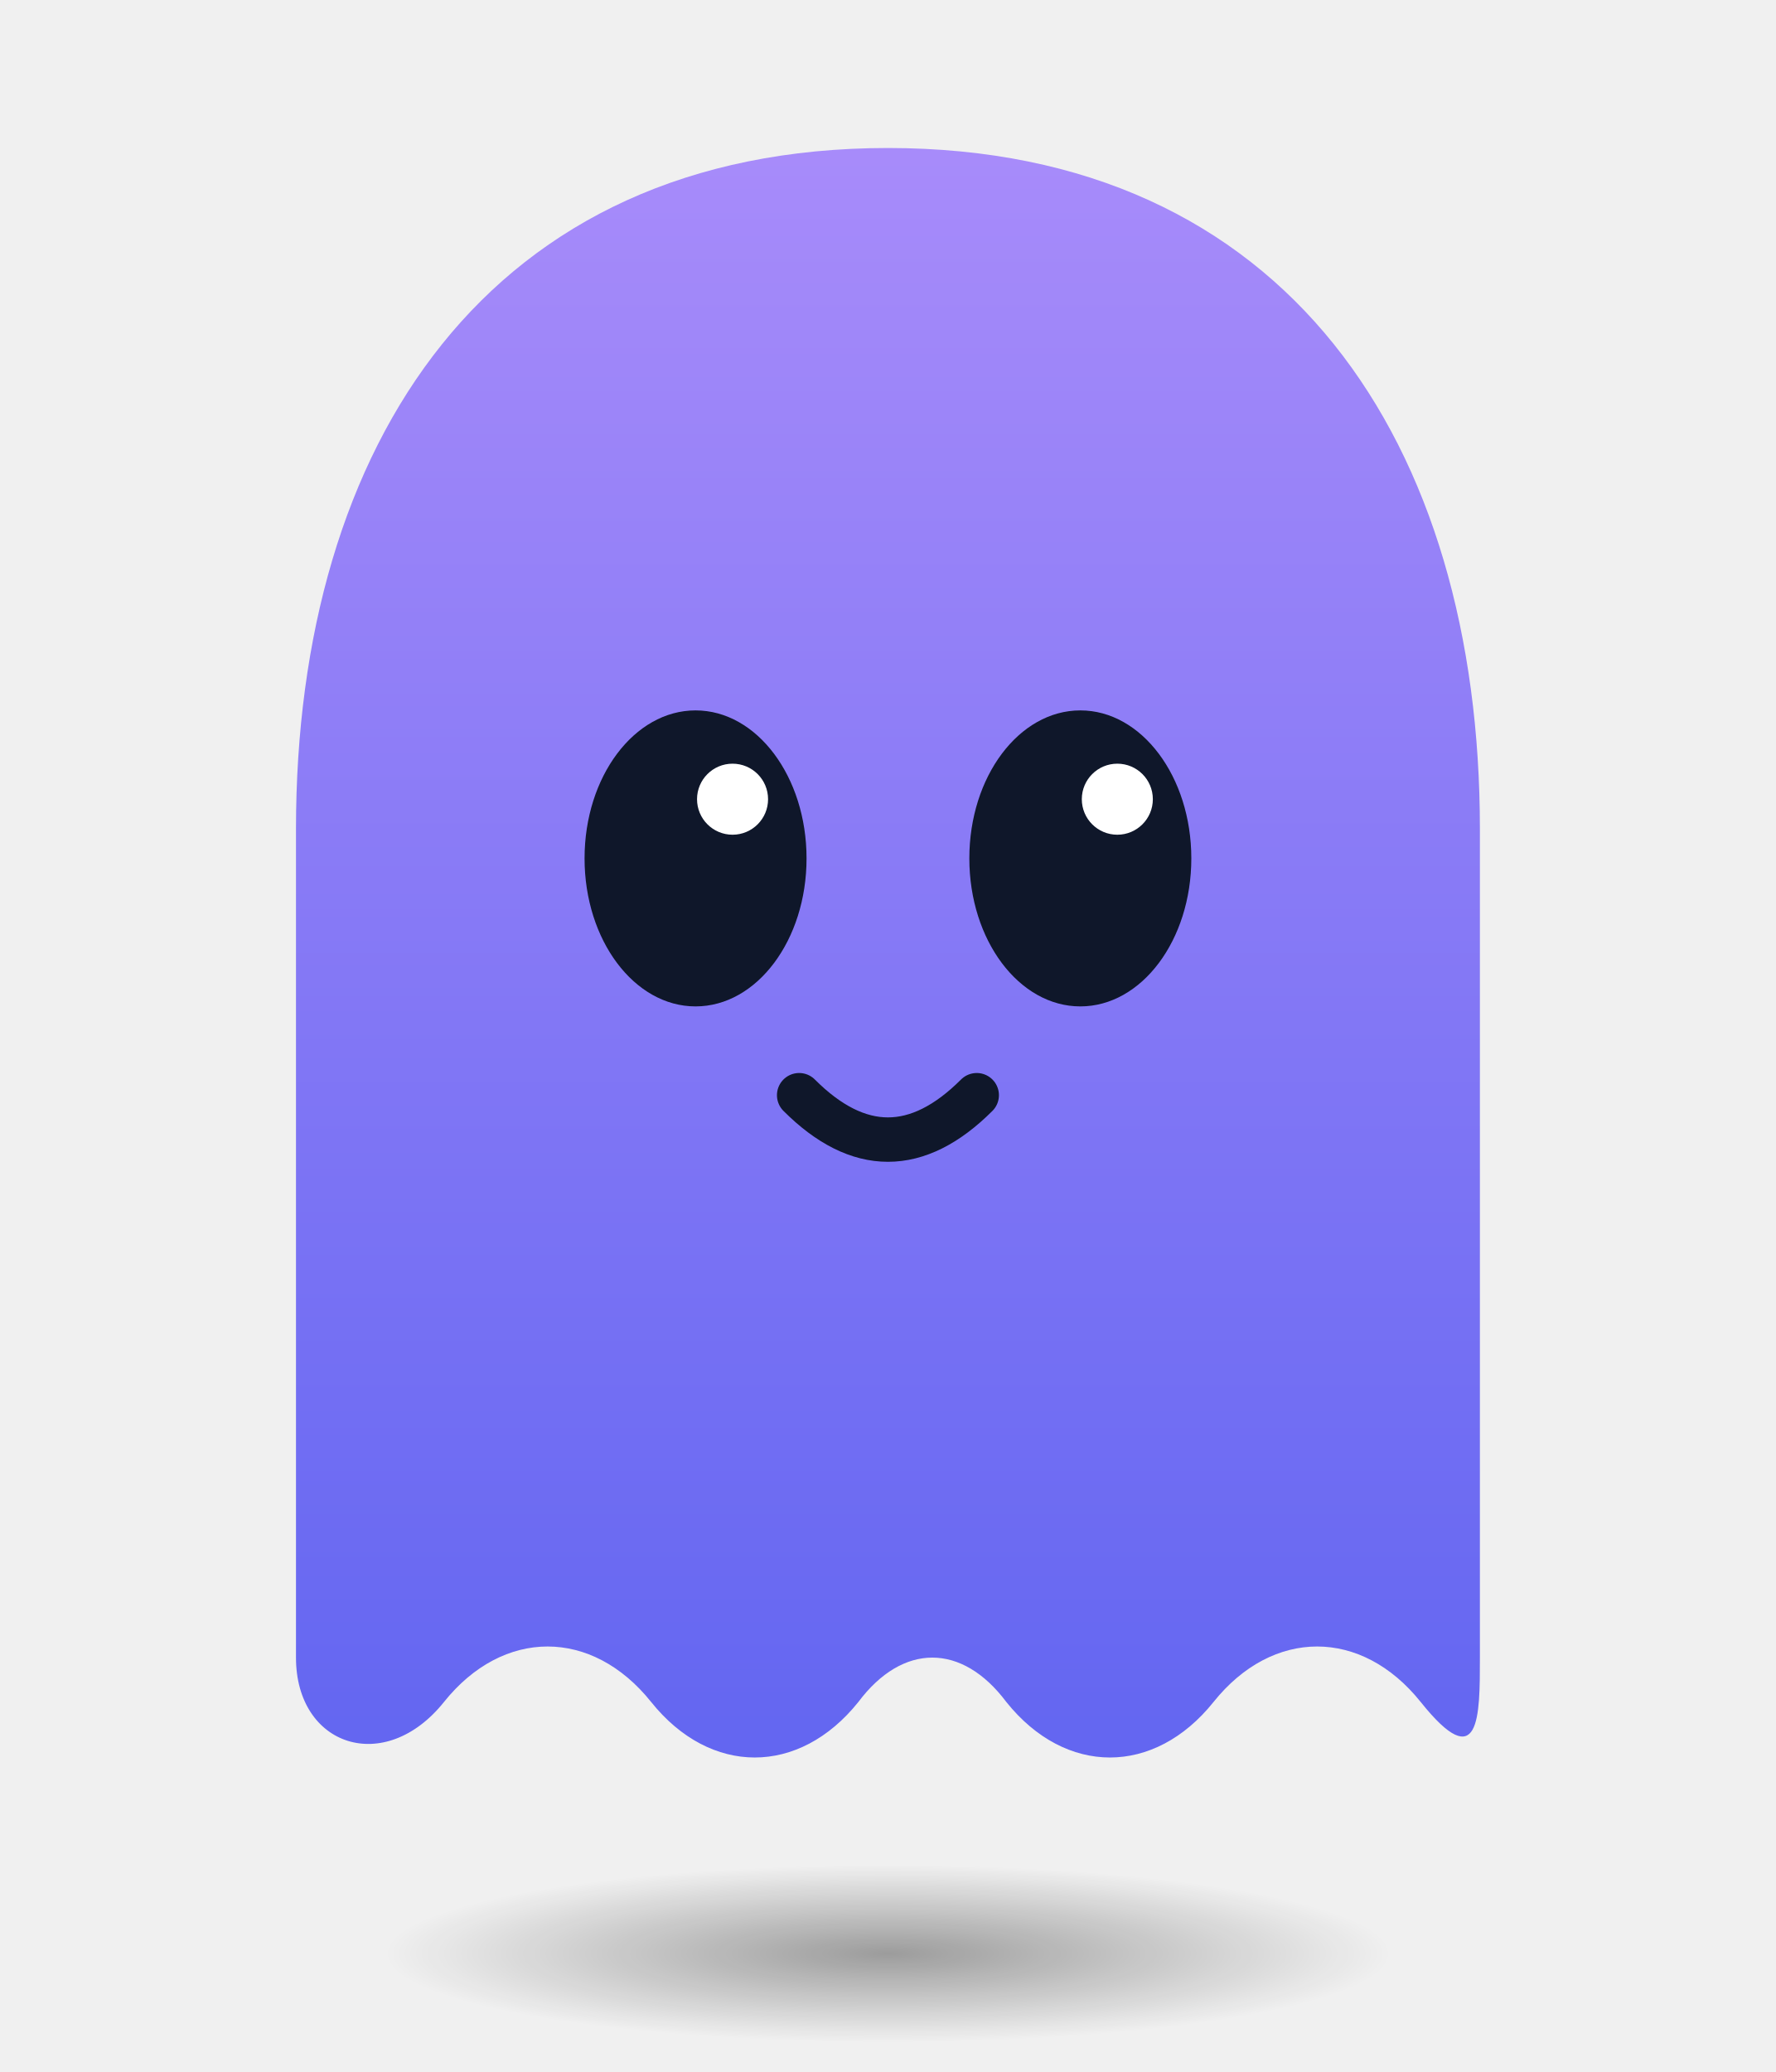
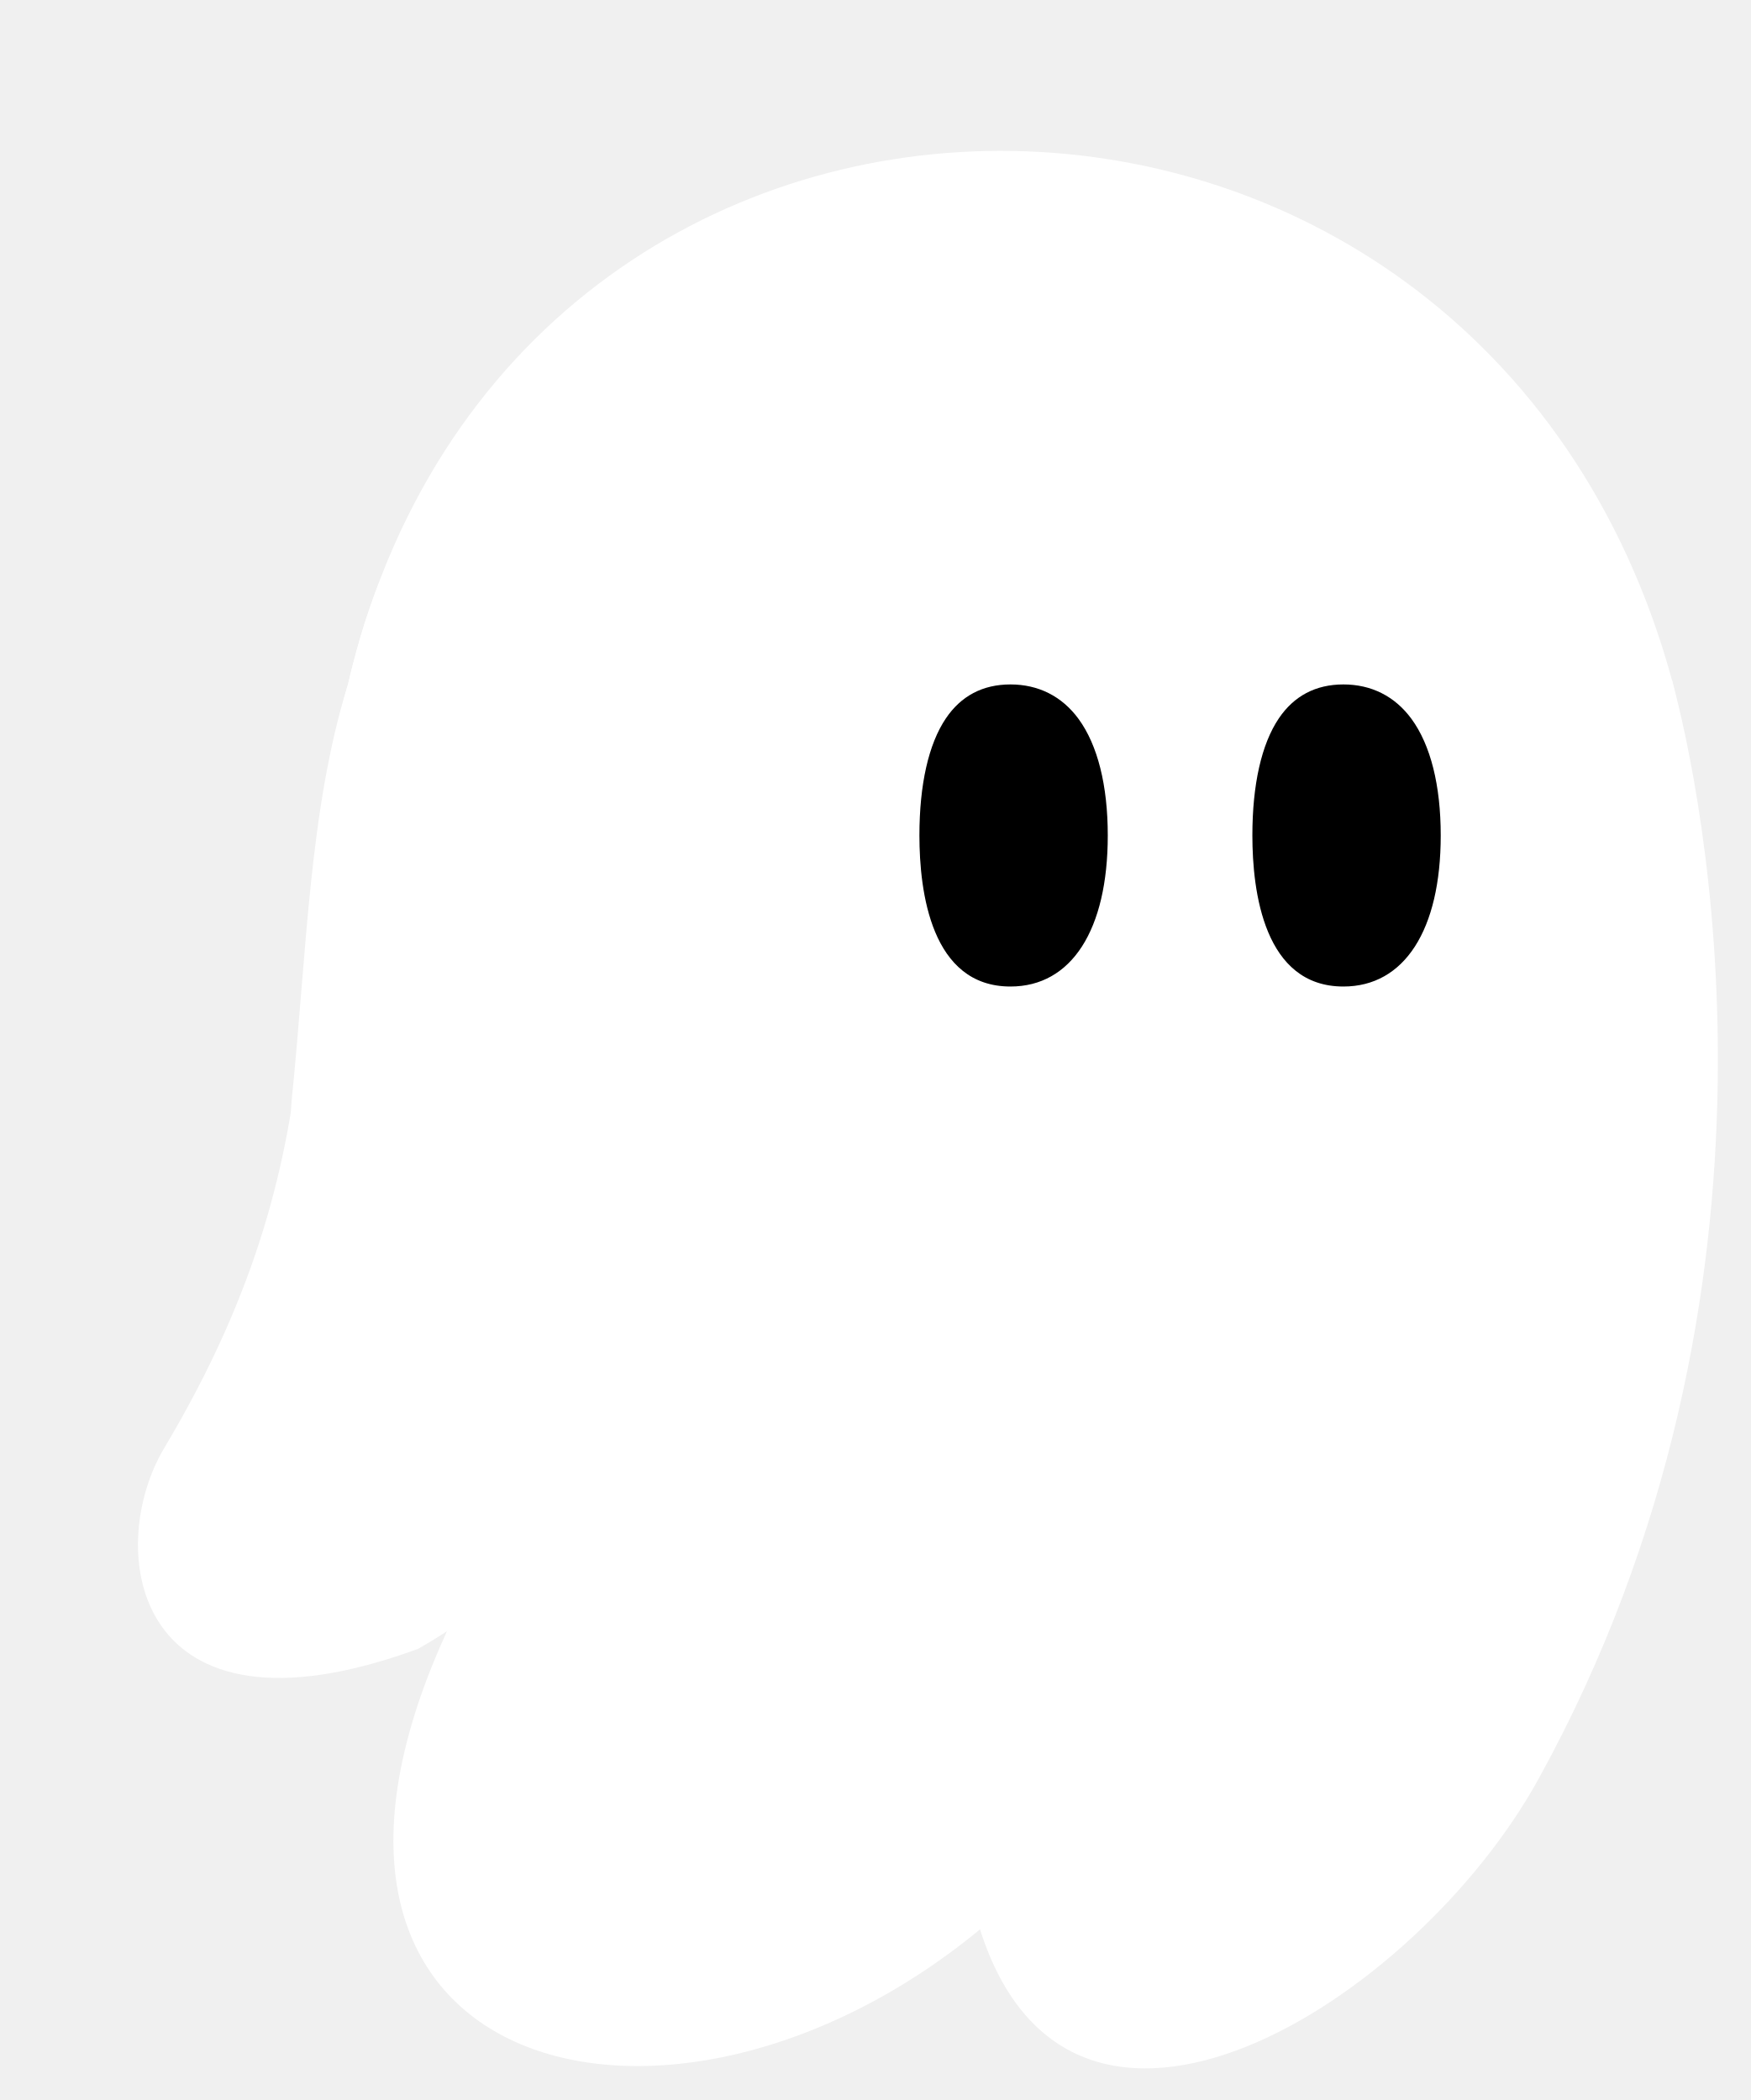
- <svg xmlns="http://www.w3.org/2000/svg" viewBox="0 0 120 140" width="120" height="140" role="img" aria-label="Fantasminha do Kiro">
+ <svg xmlns="http://www.w3.org/2000/svg" viewBox="0 0 500 600" width="500" height="600" preserveAspectRatio="xMidYMid slice" style="width: 100%; height: 100%; transform: translate3d(0px, 0px, 0px); content-visibility: visible;">
  <defs>
-     <linearGradient id="corpoFantasminha" x1="0" y1="0" x2="0" y2="1">
-       <stop offset="0%" stop-color="#a78bfa" />
-       <stop offset="100%" stop-color="#6366f1" />
-     </linearGradient>
-     <radialGradient id="sombraFantasminha" cx="50%" cy="50%" r="50%">
-       <stop offset="0%" stop-color="#000000" stop-opacity="0.35" />
-       <stop offset="100%" stop-color="#000000" stop-opacity="0" />
-     </radialGradient>
+     <clipPath id="__lottie_element_20">
+       <rect width="500" height="600" x="0" y="0" />
+     </clipPath>
  </defs>
-   <ellipse cx="60" cy="132" rx="34" ry="6" fill="url(#sombraFantasminha)" />
-   <path fill="url(#corpoFantasminha)" d="M60 10        C 33 10, 20 30, 20 56        L 20 112        C 20 118, 26 120, 30 115        C 34 110, 40 110, 44 115        C 48 120, 54 120, 58 115        C 61 111, 65 111, 68 115        C 72 120, 78 120, 82 115        C 86 110, 92 110, 96 115        C 100 120, 100 116, 100 112        L 100 56        C 100 30, 87 10, 60 10 Z" />
-   <ellipse cx="47" cy="58" rx="7.5" ry="10" fill="#0f172a" />
-   <ellipse cx="73" cy="58" rx="7.5" ry="10" fill="#0f172a" />
-   <circle cx="49.5" cy="54" r="2.4" fill="#ffffff" />
-   <circle cx="75.5" cy="54" r="2.4" fill="#ffffff" />
-   <path d="M54 74 Q60 80 66 74" fill="none" stroke="#0f172a" stroke-width="3" stroke-linecap="round" />
+   <g clip-path="url(#__lottie_element_20)">
+     <g transform="matrix(1.45761,0,0,1.45761,265.367,317.039)" opacity="1" style="display: block;">
+       <g opacity="1" transform="matrix(1,0,0,1,0,0)">
+         <g opacity="1" transform="matrix(-1,0,0,1,0,0)">
+           <path fill="rgb(255,255,255)" fill-opacity="1" d=" M124.872,-2.098 C121.933,-31.071 121.463,-58.981 113.863,-83.37 C81.313,-222.739 -107.797,-222.6 -145.633,-84.076 C-201.448,150.349 133.689,84.831 124.872,-2.098z" />
+         </g>
+       </g>
+     </g>
+     <g transform="matrix(1.45761,0,0,1.45761,265.3669,317.039)" opacity="1" style="display: block;">
+       <g opacity="1" transform="matrix(1,0,0,1,0,0)">
+         <g opacity="1" transform="matrix(-1,0,0,1,0,0)">
+           <path fill="rgb(255,255,255)" fill-opacity="1" d=" M-9.994,160.678 C7.798,54.302 -74.528,-129.561 -145.633,-84.076 C-151.149,-63.764 -172.644,34.713 -119.418,131.246 C-95.27,175.043 -27.933,217.214 -9.994,160.678z" />
+         </g>
+       </g>
+     </g>
+     <g transform="matrix(1.45761,0,0,1.45761,265.3669,317.0385)" opacity="1" style="display: block;">
+       <g opacity="1" transform="matrix(1,0,0,1,0,0)">
+         <g opacity="1" transform="matrix(-1,0,0,1,0,0)">
+           <path fill="rgb(255,255,255)" fill-opacity="1" d=" M-9.994,160.677 C51.057,211.092 133.831,189.493 94.958,103.345 C94.958,103.345 29.176,-50.213 -20.944,-22.834 C-74.722,6.544 -64.237,96.151 -9.994,160.677z" />
+         </g>
+       </g>
+     </g>
+     <g transform="matrix(1.45761,0,0,1.45761,265.3669,317.0392)" opacity="1" style="display: block;">
+       <g opacity="1" transform="matrix(1,0,0,1,0,0)">
+         <g opacity="1" transform="matrix(-1,0,0,1,0,0)">
+           <path fill="rgb(255,255,255)" fill-opacity="1" d=" M100.242,105.752 C100.242,105.757 100.242,105.736 100.242,105.736 C156.154,126.169 161.723,86.208 149.883,66.353 C112.421,3.534 128.201,-32.828 113.863,-83.37 C81.313,-222.739 -15.528,40.717 100.242,105.752z" />
+         </g>
+       </g>
+     </g>
+     <g transform="matrix(1.45761,0,0,1.45761,263.3001,317.039)" opacity="1" style="display: block;">
+       <g opacity="1" transform="matrix(1,0,0,1,17.992,-53.739)">
+         <path fill="rgb(0,0,0)" fill-opacity="1" d=" M-18.456,-0.001 C-18.456,11.057 -16.138,29.607 -0.615,29.607 C-0.615,29.607 -0.612,29.607 -0.612,29.607 C11.327,29.607 18.456,18.54 18.456,-0.001 C18.456,-9.814 16.48,-17.707 12.741,-22.831 C9.459,-27.328 4.807,-29.607 -0.615,-29.607 C-6.037,-29.607 -10.3,-27.363 -13.28,-22.94 C-16.667,-17.913 -18.456,-9.981 -18.456,-0.001z" />
+       </g>
+     </g>
+     <g transform="matrix(1.45761,0,0,1.45761,265.367,317.039)" opacity="1" style="display: block;">
+       <g opacity="1" transform="matrix(1,0,0,1,81.822,-53.739)">
+         <path fill="rgb(0,0,0)" fill-opacity="1" d=" M-18.456,-0.001 C-18.456,11.057 -16.138,29.607 -0.615,29.607 C-0.615,29.607 -0.612,29.607 -0.612,29.607 C11.327,29.607 18.456,18.54 18.456,-0.001 C18.456,-9.814 16.48,-17.707 12.741,-22.831 C9.459,-27.328 4.807,-29.607 -0.615,-29.607 C-6.037,-29.607 -10.3,-27.363 -13.28,-22.94 C-16.667,-17.913 -18.456,-9.981 -18.456,-0.001z" />
+       </g>
+     </g>
+     <g transform="matrix(-0.9999933,0,0,0.9999933,302.9999,284.132)" opacity="1" style="display: none;">
+       <g opacity="1" transform="matrix(1,0,0,1,0,0)">
+         <path fill="rgb(0,0,0)" fill-opacity="1" d=" M-102.75,-72 C-102.75,-72 -56,-72.003 -56,-72.003" />
+         <path stroke-linecap="round" stroke-linejoin="miter" fill-opacity="0" stroke-miterlimit="4" stroke="rgb(0,0,0)" stroke-opacity="1" stroke-width="22" d=" M-102.75,-72 C-102.75,-72 -56,-72.003 -56,-72.003" />
+       </g>
+     </g>
+     <g transform="matrix(-0.9999933,0,0,0.9999933,213.0012,284.132)" opacity="1" style="display: none;">
+       <g opacity="1" transform="matrix(1,0,0,1,0,0)">
+         <path fill="rgb(0,0,0)" fill-opacity="1" d=" M-102.75,-72 C-102.75,-72 -56,-72.003 -56,-72.003" />
+         <path stroke-linecap="round" stroke-linejoin="miter" fill-opacity="0" stroke-miterlimit="4" stroke="rgb(0,0,0)" stroke-opacity="1" stroke-width="22" d=" M-102.75,-72 C-102.75,-72 -56,-72.003 -56,-72.003" />
+       </g>
+     </g>
+     <g transform="matrix(-0.9999933,0,0,0.9999933,302.9999,274.0889)" opacity="1" style="display: none;">
+       <g opacity="1" transform="matrix(1,0,0,1,0,0)">
+         <path fill="rgb(0,0,0)" fill-opacity="1" d=" M-102.75,-72 C-102.75,-72 -56,-72.003 -56,-72.003" />
+         <path stroke-linecap="round" stroke-linejoin="miter" fill-opacity="0" stroke-miterlimit="4" stroke="rgb(0,0,0)" stroke-opacity="1" stroke-width="22" d=" M-102.75,-72 C-102.75,-72 -56,-72.003 -56,-72.003" />
+       </g>
+     </g>
+     <g transform="matrix(-0.9999933,0,0,0.9999933,213.0012,274.0889)" opacity="1" style="display: none;">
+       <g opacity="1" transform="matrix(1,0,0,1,0,0)">
+         <path fill="rgb(0,0,0)" fill-opacity="1" d=" M-102.75,-72 C-102.75,-72 -56,-72.003 -56,-72.003" />
+         <path stroke-linecap="round" stroke-linejoin="miter" fill-opacity="0" stroke-miterlimit="4" stroke="rgb(0,0,0)" stroke-opacity="1" stroke-width="22" d=" M-102.75,-72 C-102.75,-72 -56,-72.003 -56,-72.003" />
+       </g>
+     </g>
+     <g transform="matrix(-1,0,0,1,248,300)" opacity="1" style="display: block;" />
+   </g>
</svg>
